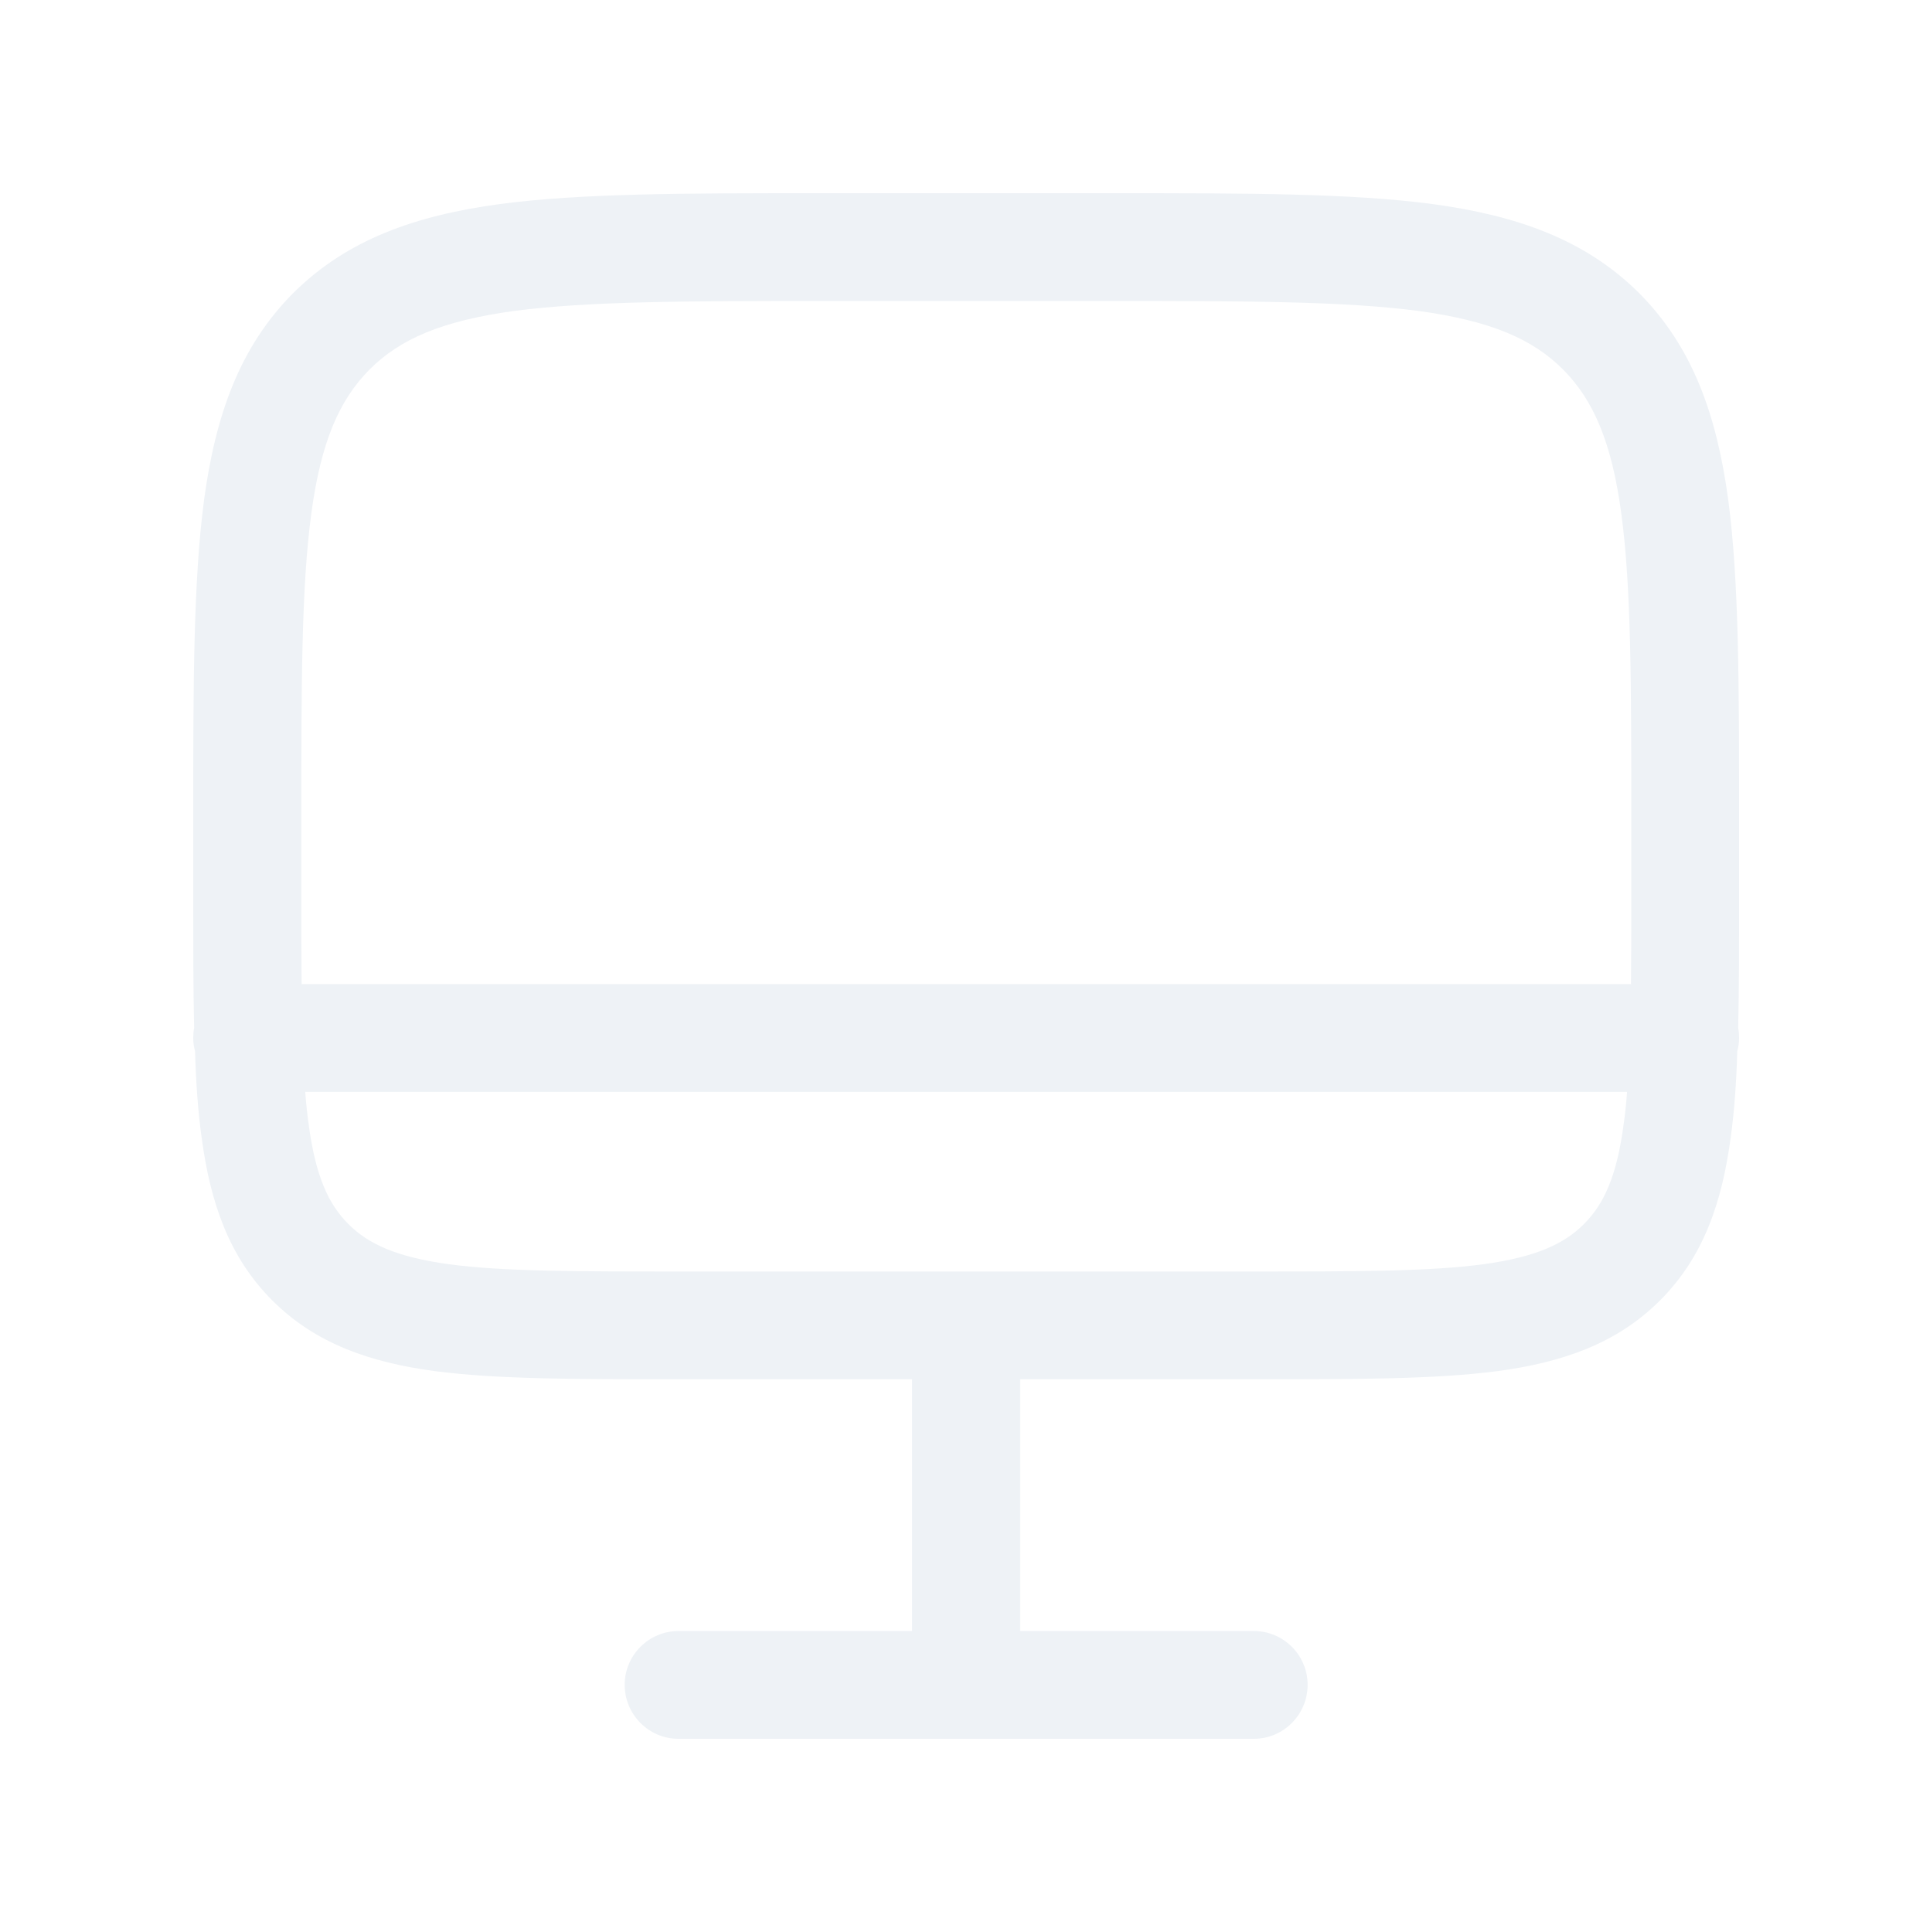
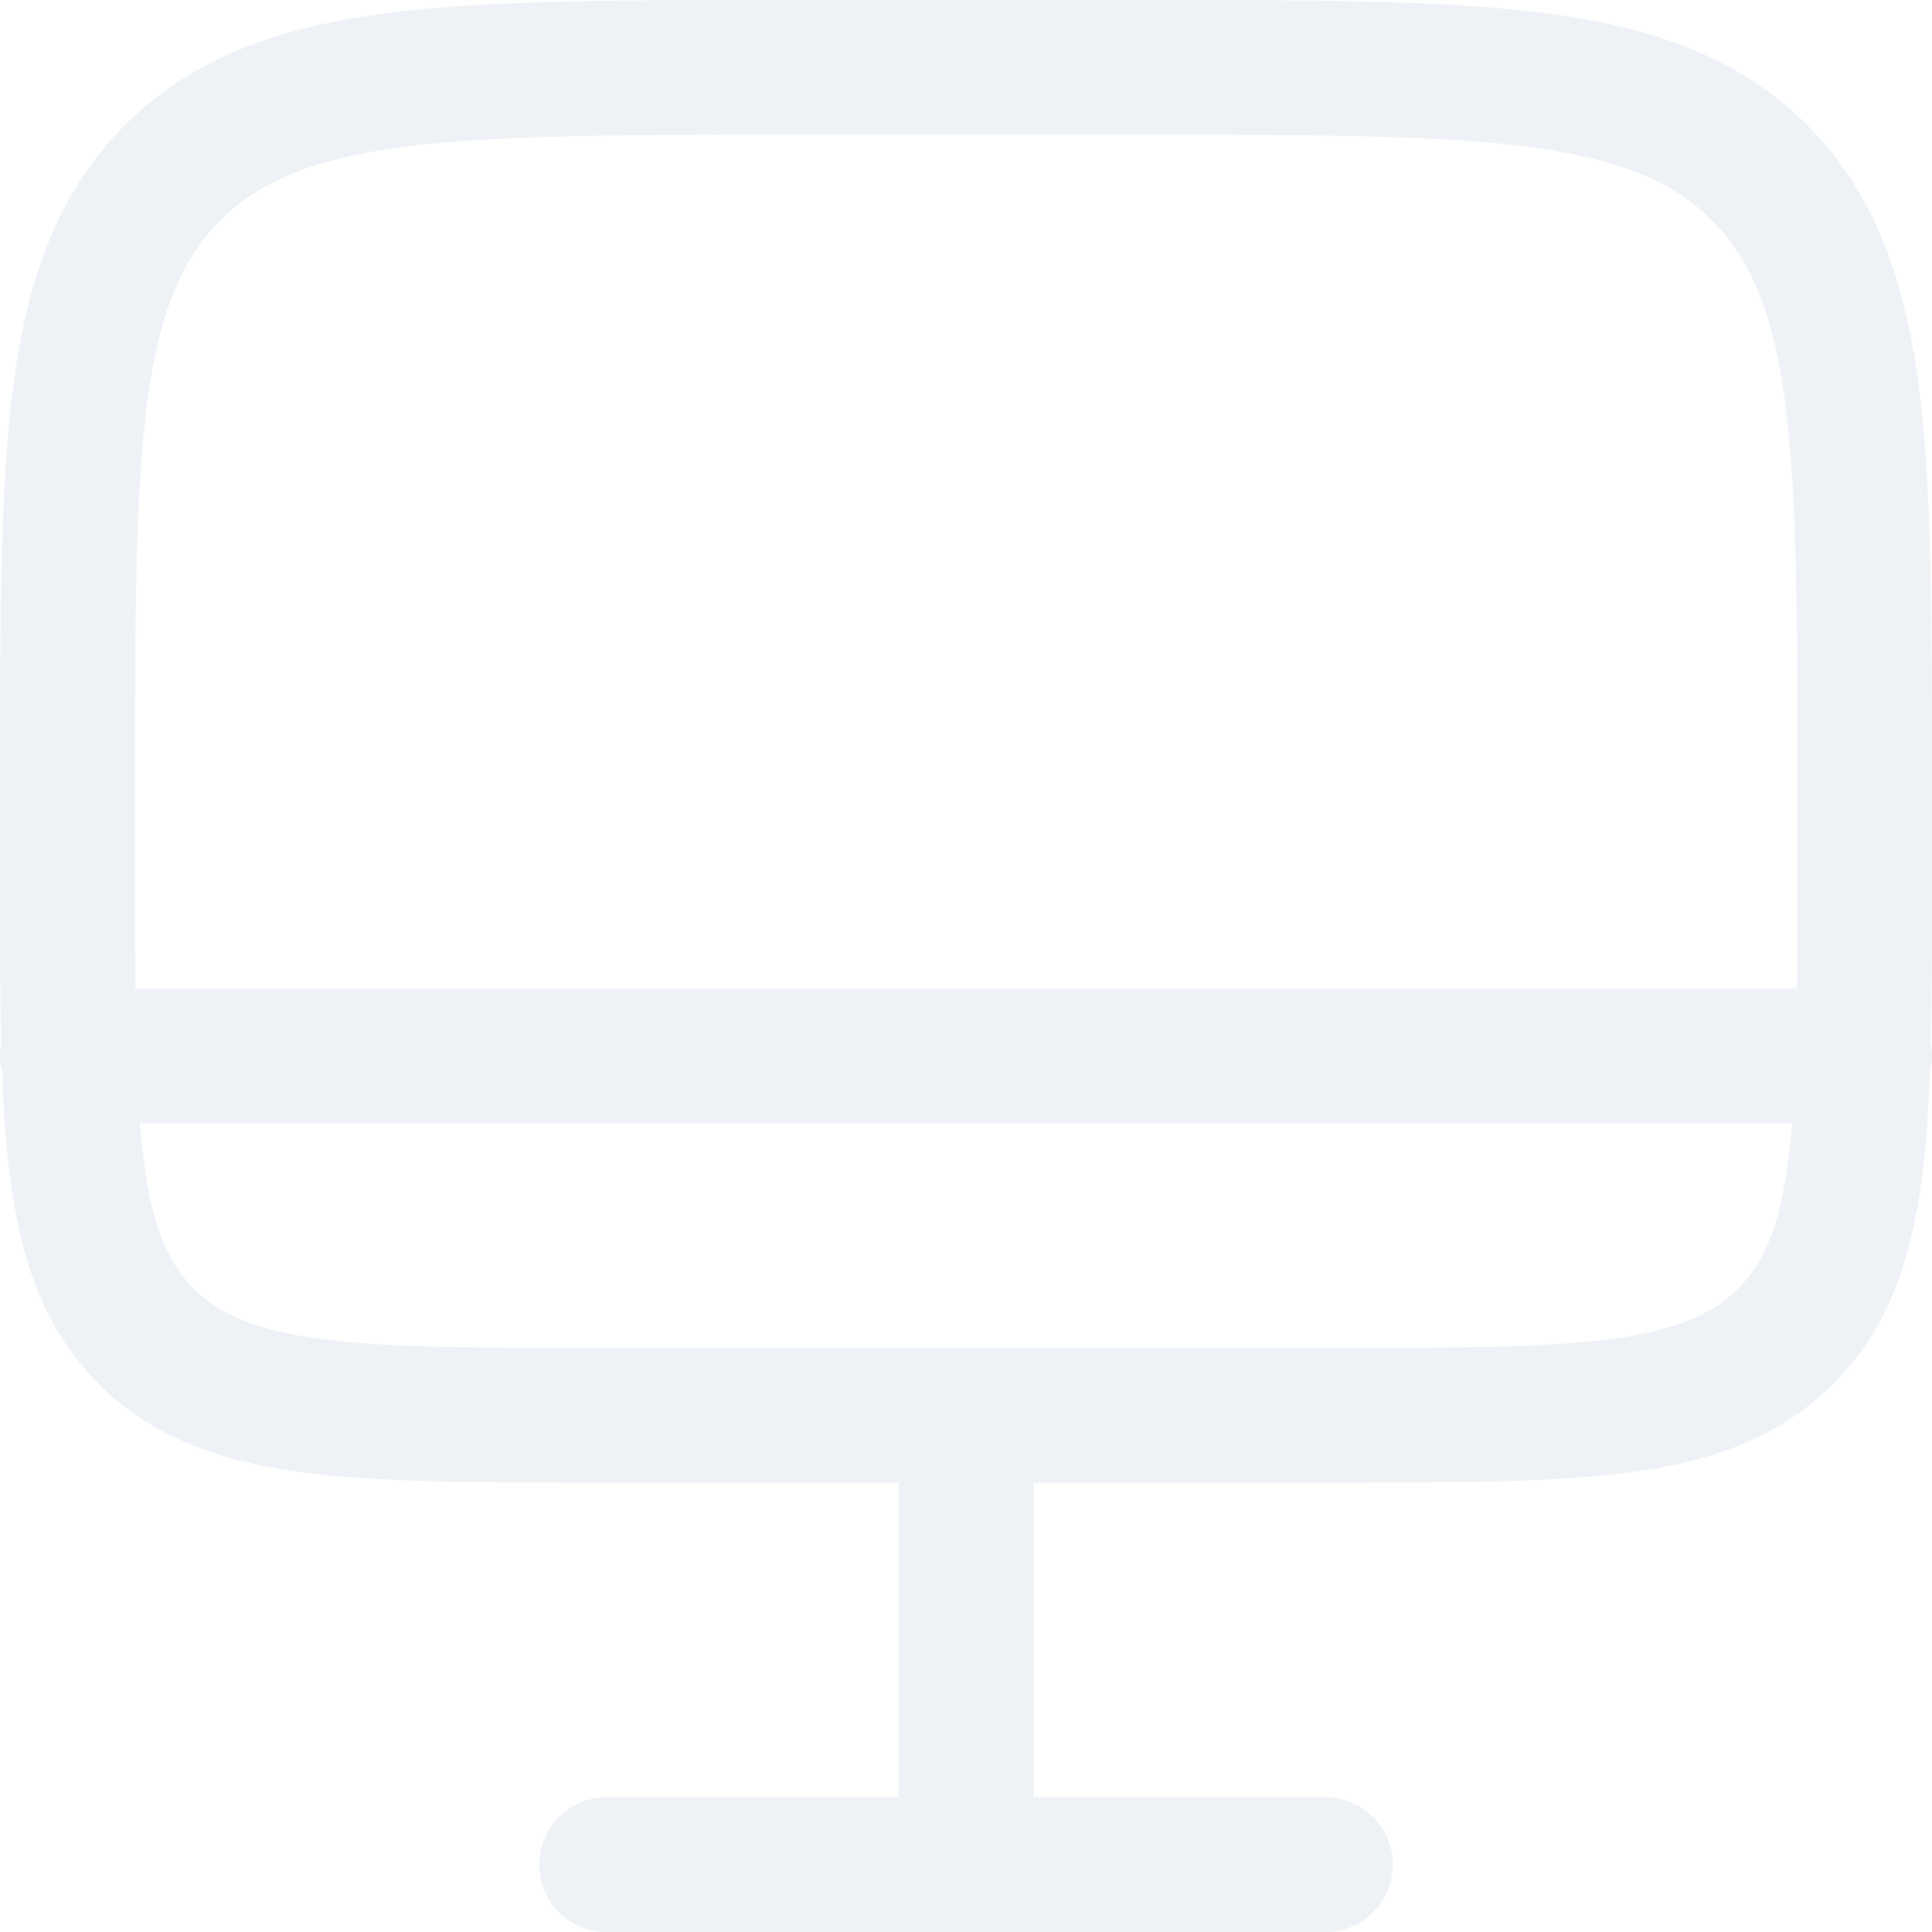
- <svg xmlns="http://www.w3.org/2000/svg" version="1.2" viewBox="0 0 639 640" width="639" height="640">
-   <style>.a{fill:#eef2f6}</style>
-   <path fill-rule="evenodd" class="a" d="m271 64h98c43.7 0 78.4 0 105.5 3.6 27.9 3.8 50.5 11.7 68.4 29.5 17.8 17.9 25.7 40.5 29.5 68.4 3.6 27.1 3.6 61.8 3.6 105.5v26.5c0 15.8 0 30.1-0.3 43q0.3 1.6 0.3 3.3 0 2.3-0.6 4.4c-0.3 10.6-1 20.2-2.2 28.8-2.9 21.4-9 39.4-23.4 53.8-14.3 14.3-32.3 20.5-53.8 23.4-20.6 2.7-46.9 2.7-79.4 2.7h-78.7v83.4h77.4c9.8 0 17.8 8 17.8 17.8 0 9.9-8 17.9-17.8 17.9h-190.6c-9.8 0-17.8-8-17.8-17.9 0-9.8 8-17.8 17.8-17.8h77.4v-83.4h-78.7c-32.5 0-58.8 0-79.4-2.7-21.5-2.9-39.5-9.1-53.8-23.4-14.4-14.4-20.5-32.4-23.4-53.8-1.2-8.6-1.9-18.2-2.2-28.8q-0.6-2.1-0.6-4.4 0-1.7 0.3-3.3c-0.3-12.9-0.3-27.2-0.3-43v-26.5c0-43.7 0-78.4 3.6-105.5 3.8-27.9 11.7-50.5 29.5-68.4 17.9-17.8 40.5-25.7 68.4-29.5 27.1-3.6 61.8-3.6 105.5-3.6zm-169.9 297.7q0.4 5.6 1.1 10.5c2.3 17.5 6.6 26.7 13.2 33.3 6.6 6.6 15.9 10.9 33.3 13.3 18 2.4 41.9 2.4 76 2.4h190.6c34.1 0 58 0 76-2.4 17.4-2.4 26.7-6.7 33.3-13.3 6.6-6.6 10.9-15.8 13.2-33.3q0.7-4.9 1.1-10.5zm439.2-65.5v-23.8c0-45.4 0-77.7-3.3-102.2-3.2-23.9-9.3-37.7-19.3-47.8-10.1-10.1-23.9-16.1-47.9-19.4-24.4-3.2-56.7-3.3-102.1-3.3h-95.3c-45.4 0-77.6 0.1-102.1 3.3-24 3.3-37.8 9.3-47.9 19.4-10 10.1-16.1 23.9-19.3 47.8-3.3 24.5-3.3 56.8-3.3 102.2v23.8c0 10.9 0 20.8 0.1 29.8h440.3c0.1-9 0.1-18.9 0.1-29.8z" />
+ <svg xmlns="http://www.w3.org/2000/svg" version="1.2" viewBox="64 64 512 512" width="512" height="512">
+   <path fill="#eef2f6" fill-rule="evenodd" d="m271 64h98c43.7 0 78.4 0 105.5 3.6 27.9 3.8 50.5 11.7 68.4 29.5 17.8 17.9 25.7 40.5 29.5 68.4 3.6 27.1 3.6 61.8 3.6 105.5v26.5c0 15.8 0 30.1-0.3 43q0.3 1.6 0.3 3.3 0 2.3-0.6 4.4c-0.3 10.6-1 20.2-2.2 28.8-2.9 21.4-9 39.4-23.4 53.8-14.3 14.3-32.3 20.5-53.8 23.4-20.6 2.7-46.9 2.7-79.4 2.7h-78.7v83.4h77.4c9.8 0 17.8 8 17.8 17.8 0 9.9-8 17.9-17.8 17.9h-190.6c-9.8 0-17.8-8-17.8-17.9 0-9.8 8-17.8 17.8-17.8h77.4v-83.4h-78.7c-32.5 0-58.8 0-79.4-2.7-21.5-2.9-39.5-9.1-53.8-23.4-14.4-14.4-20.5-32.4-23.4-53.8-1.2-8.6-1.9-18.2-2.2-28.8q-0.6-2.1-0.6-4.4 0-1.7 0.3-3.3c-0.3-12.9-0.3-27.2-0.3-43v-26.5c0-43.7 0-78.4 3.6-105.5 3.8-27.9 11.7-50.5 29.5-68.4 17.9-17.8 40.5-25.7 68.4-29.5 27.1-3.6 61.8-3.6 105.5-3.6zm-169.9 297.7q0.4 5.6 1.1 10.5c2.3 17.5 6.6 26.7 13.2 33.3 6.6 6.6 15.9 10.9 33.3 13.3 18 2.4 41.9 2.4 76 2.4h190.6c34.1 0 58 0 76-2.4 17.4-2.4 26.7-6.7 33.3-13.3 6.6-6.6 10.9-15.8 13.2-33.3q0.7-4.9 1.1-10.5zm439.2-65.5v-23.8c0-45.4 0-77.7-3.3-102.2-3.2-23.9-9.3-37.7-19.3-47.8-10.1-10.1-23.9-16.1-47.9-19.4-24.4-3.2-56.7-3.3-102.1-3.3h-95.3c-45.4 0-77.6 0.1-102.1 3.3-24 3.3-37.8 9.3-47.9 19.4-10 10.1-16.1 23.9-19.3 47.8-3.3 24.5-3.3 56.8-3.3 102.2v23.8c0 10.9 0 20.8 0.1 29.8h440.3c0.1-9 0.1-18.9 0.1-29.8z" />
</svg>
